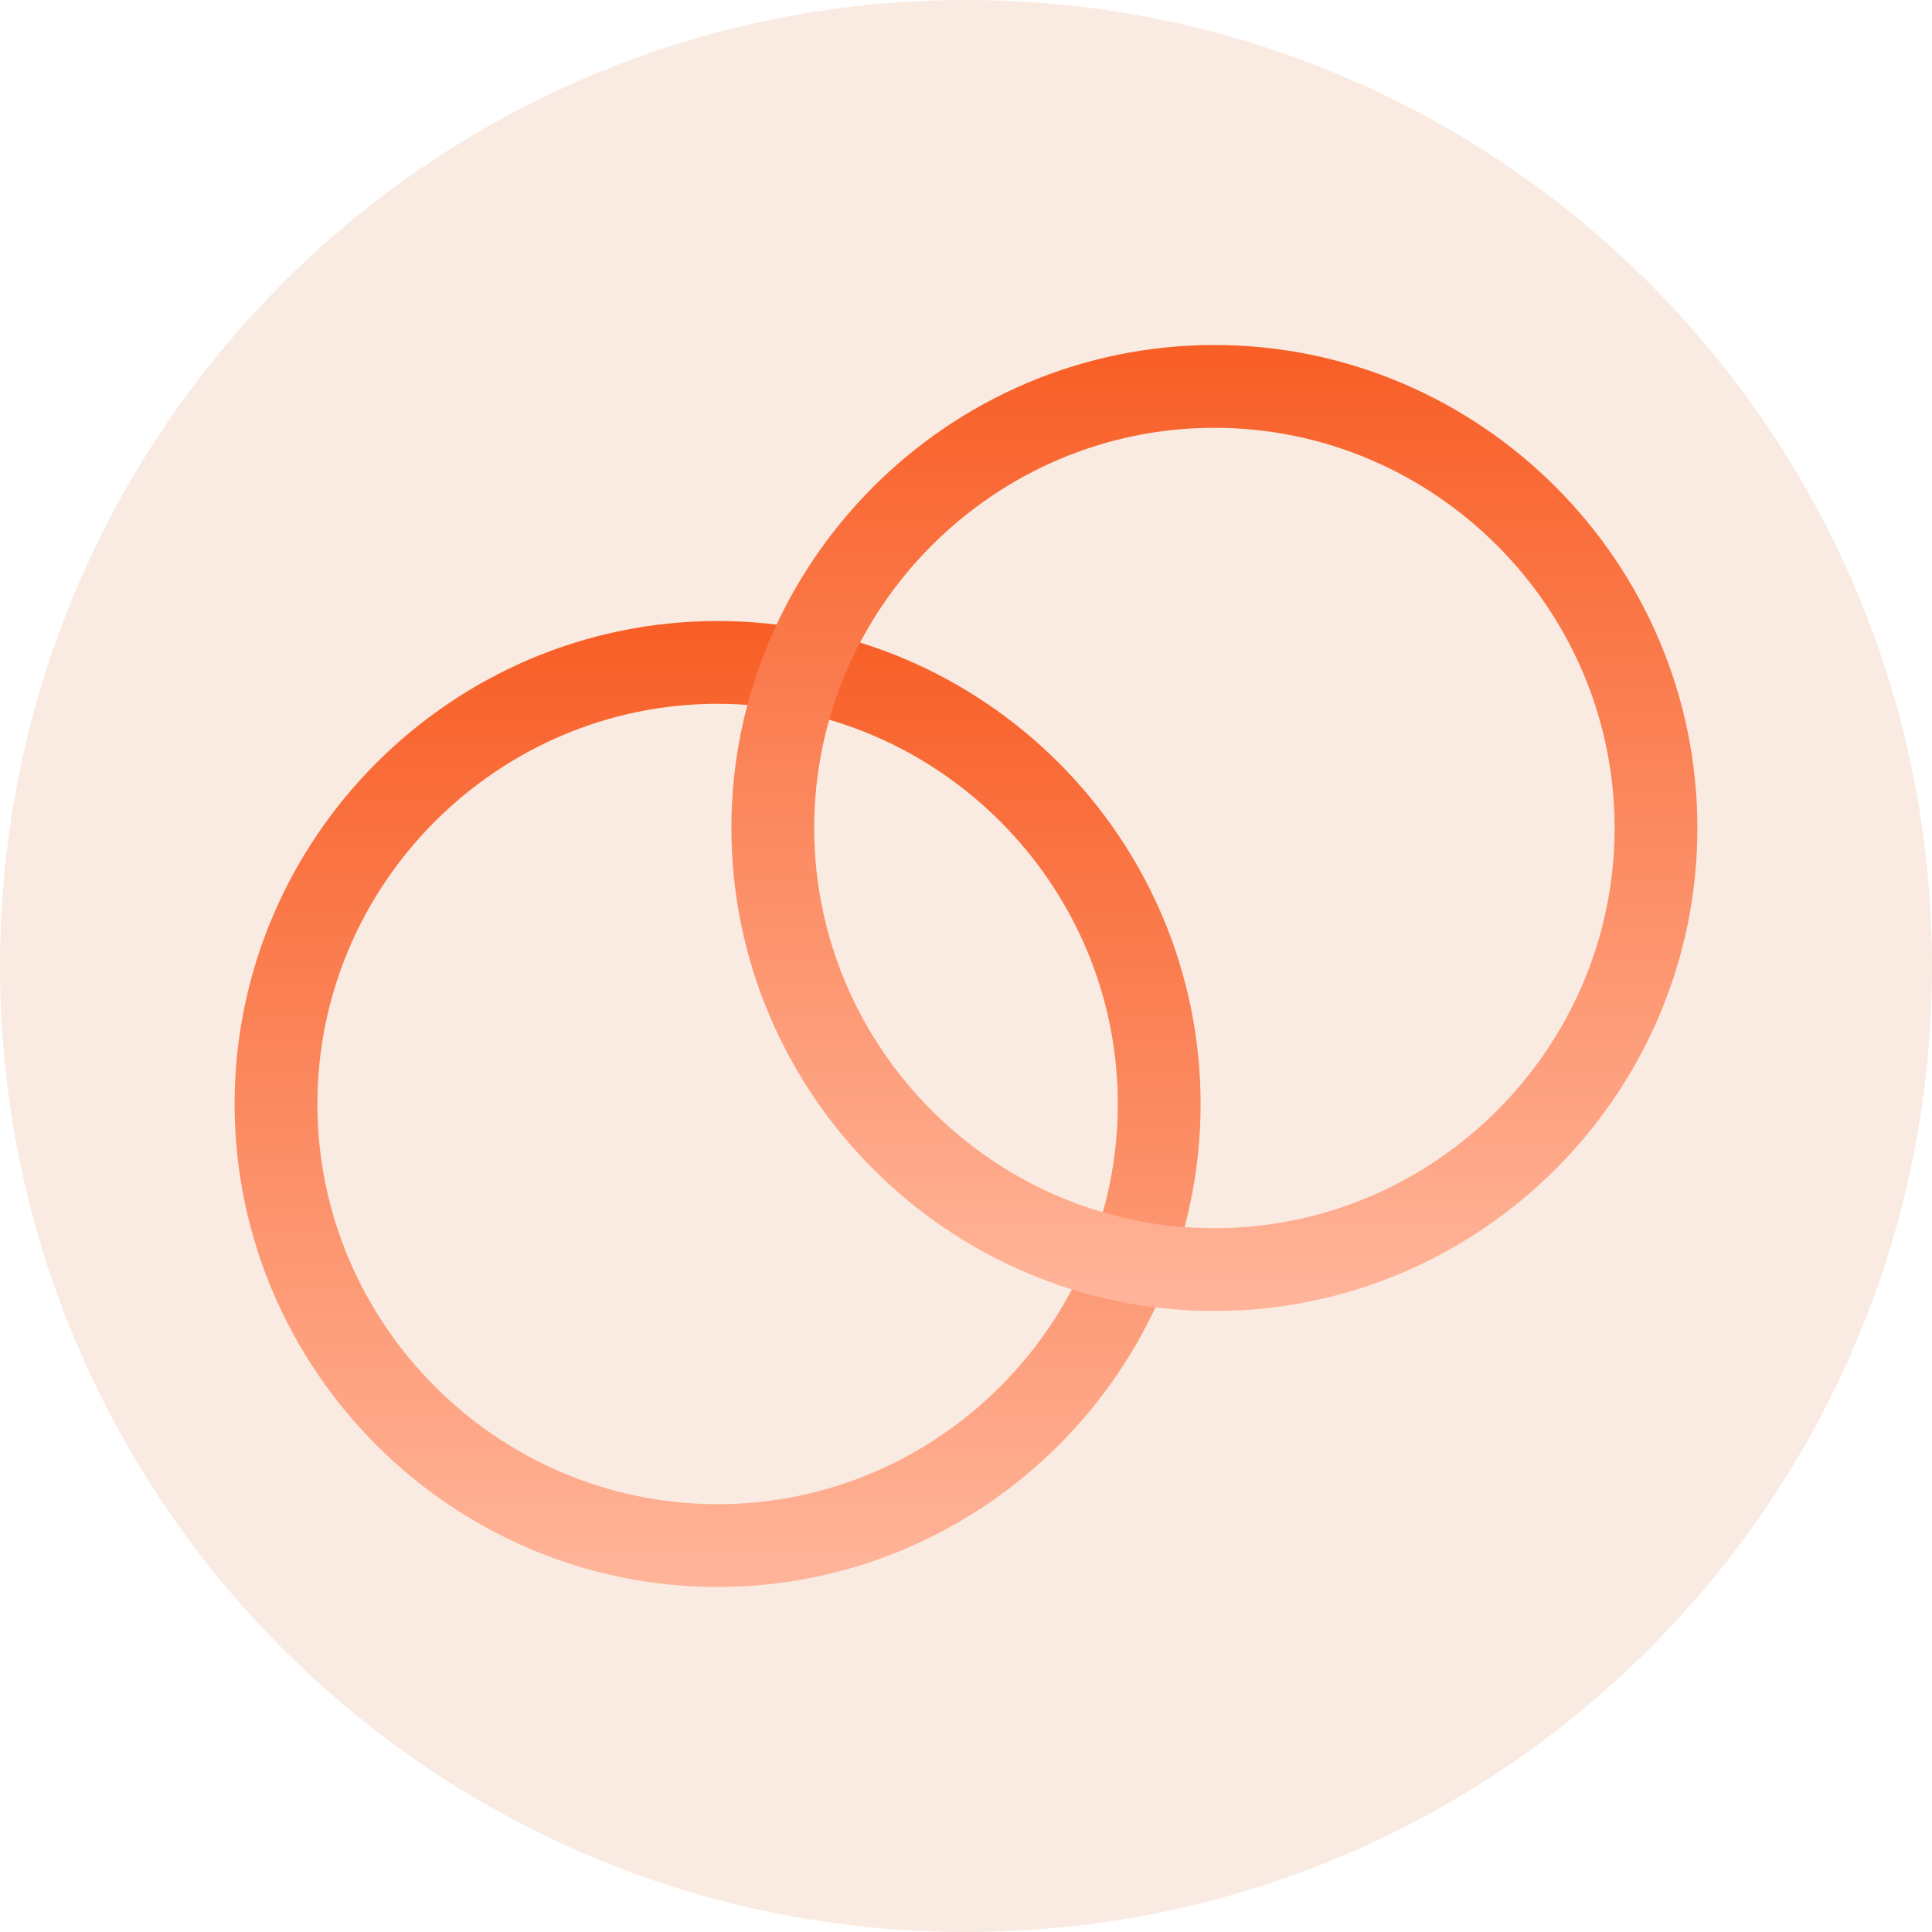
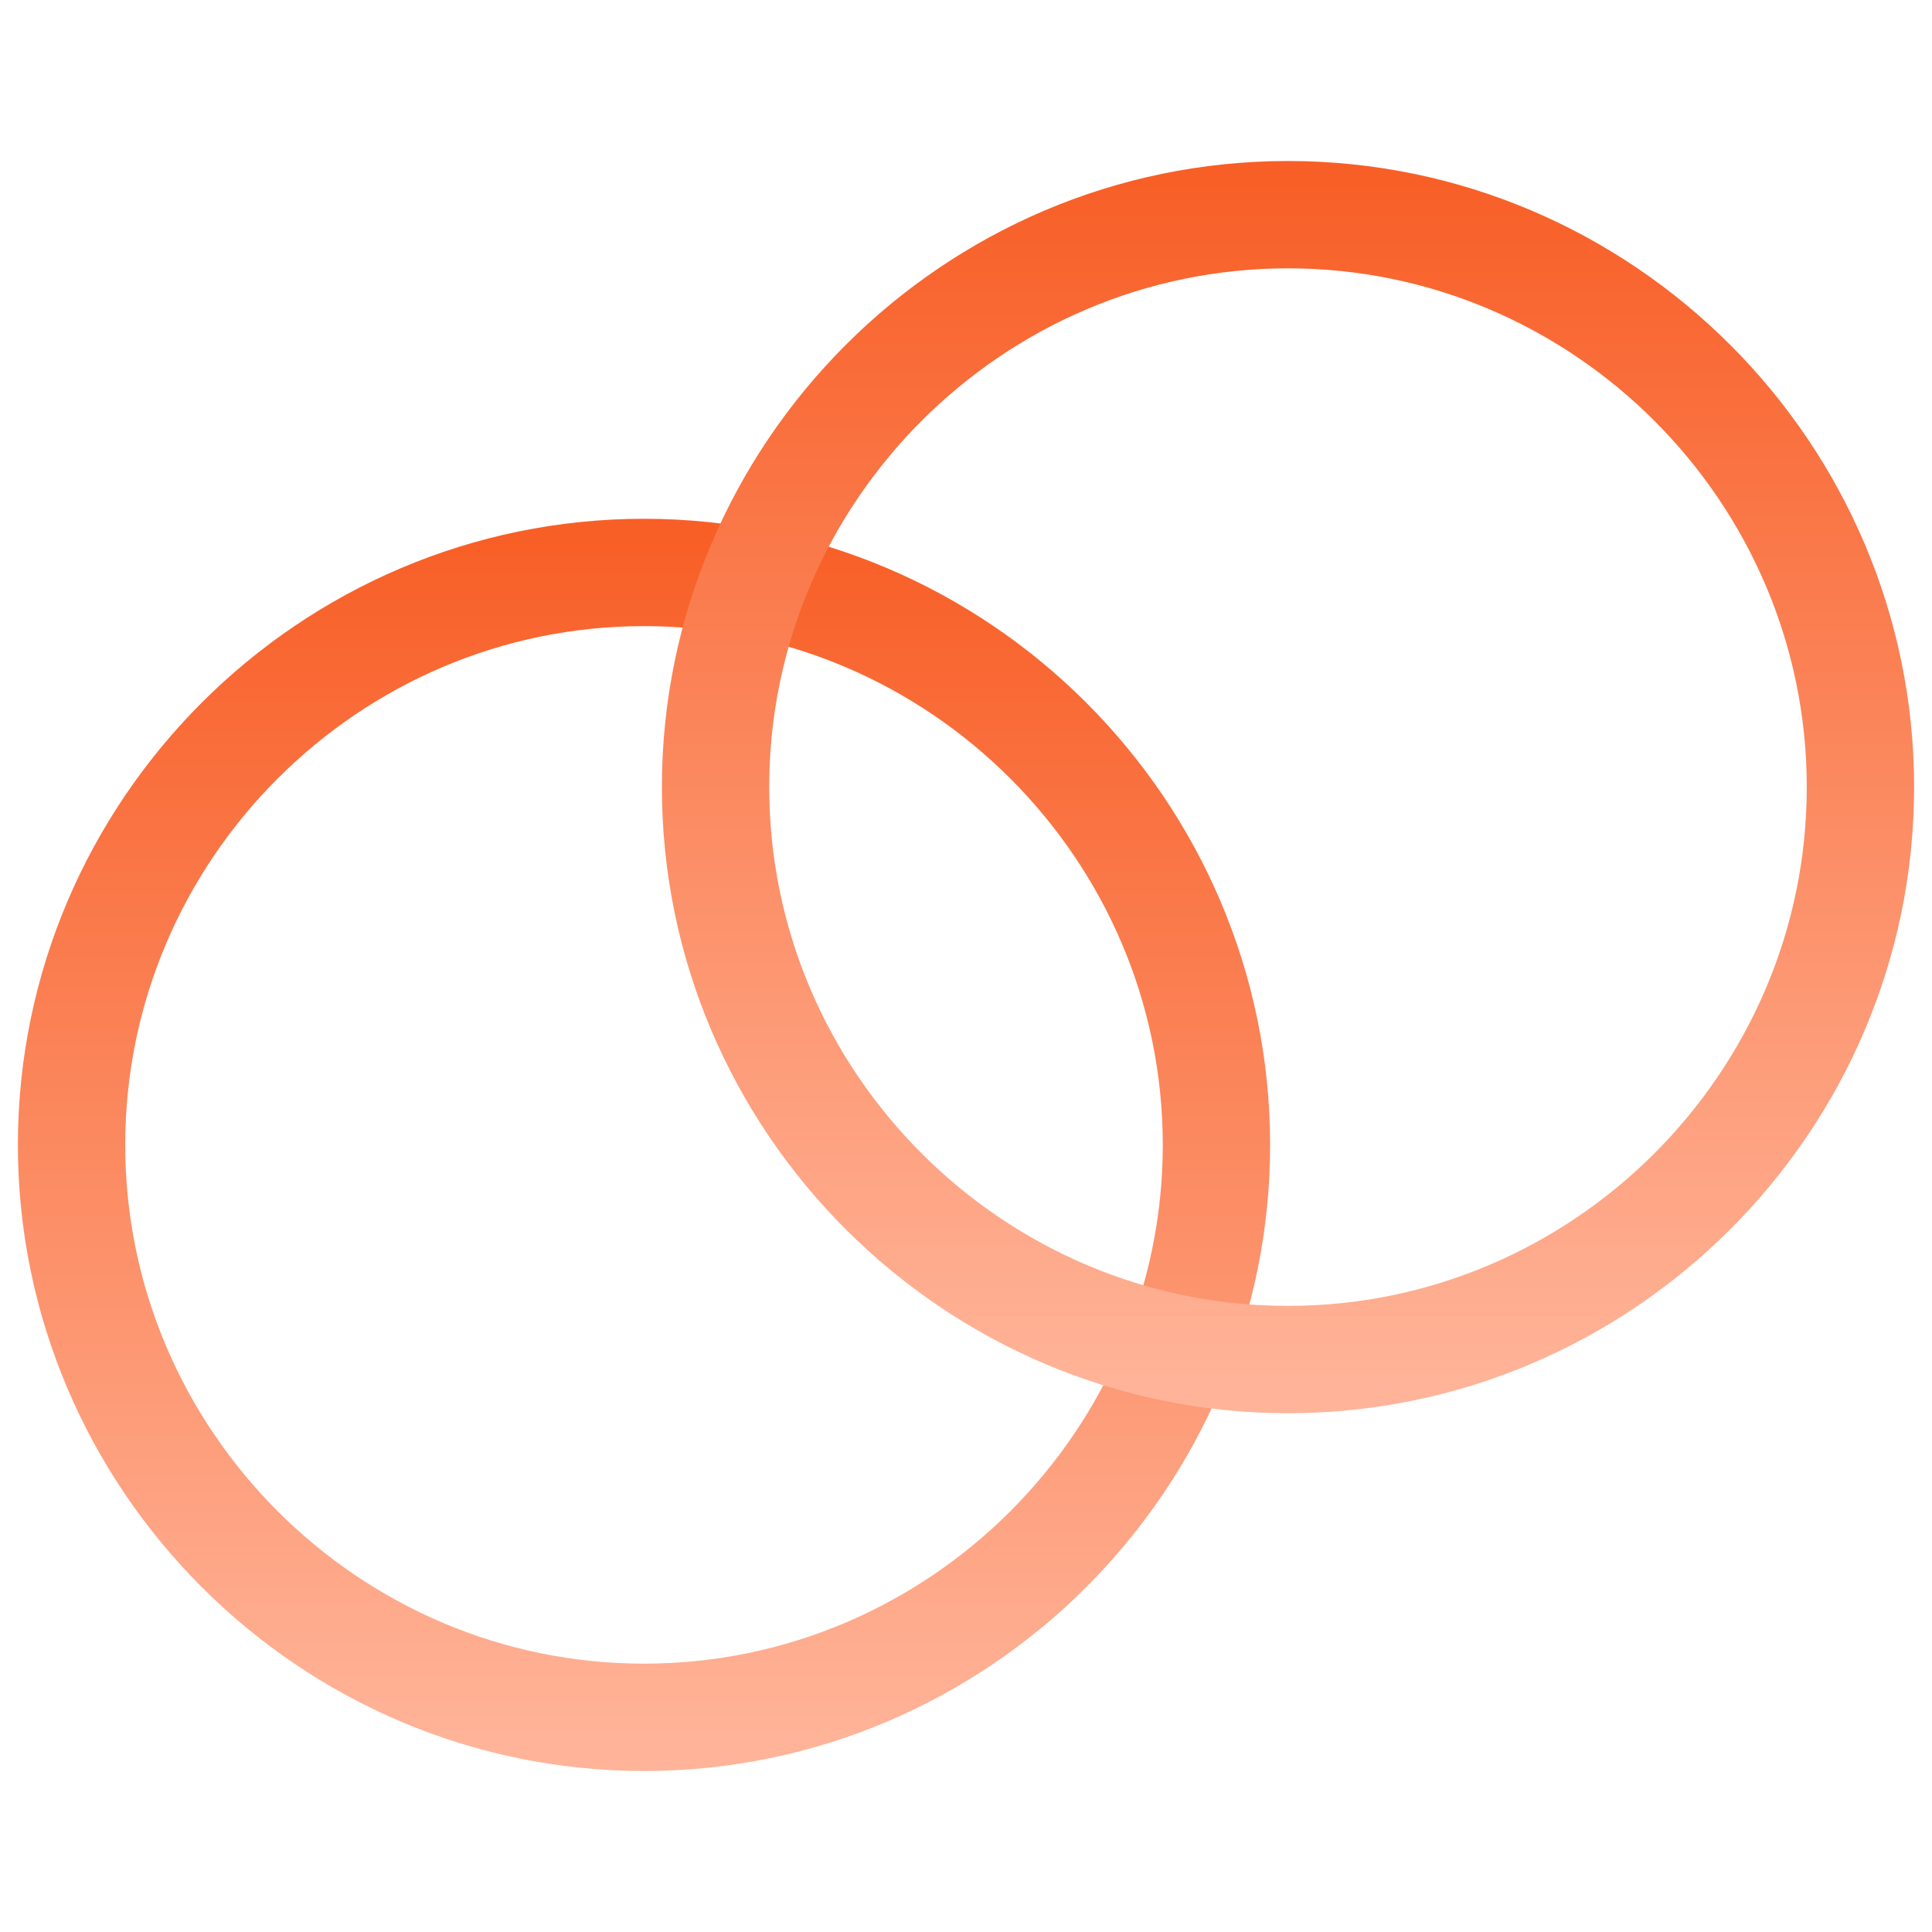
- <svg xmlns="http://www.w3.org/2000/svg" width="70" height="70" viewBox="0 0 70 70" fill="none">
-   <circle cx="35" cy="35" r="35" fill="#F9EBE1" />
+ <svg xmlns="http://www.w3.org/2000/svg" width="70" height="70" viewBox="8 12 54 46" fill="none">
  <path d="M42 40C42 48.8 34.8 56 26 56C17.2 56 10 48.8 10 40C10 31.2 17.2 24 26 24C34.8 24 42 31.2 42 40Z" stroke="url(#paint0_linear_498_11566)" stroke-width="3" />
  <path d="M60 30C60 38.8 52.8 46 44 46C35.2 46 28 38.8 28 30C28 21.2 35.2 14 44 14C52.8 14 60 21.2 60 30Z" stroke="url(#paint1_linear_498_11566)" stroke-width="3" />
  <defs>
    <linearGradient id="paint0_linear_498_11566" x1="26" y1="23" x2="26" y2="57" gradientUnits="userSpaceOnUse">
      <stop stop-color="#F85F27" />
      <stop offset="1" stop-color="#FFB499" />
    </linearGradient>
    <linearGradient id="paint1_linear_498_11566" x1="44" y1="13" x2="44" y2="47" gradientUnits="userSpaceOnUse">
      <stop stop-color="#F85F27" />
      <stop offset="1" stop-color="#FFB499" />
    </linearGradient>
  </defs>
</svg>
